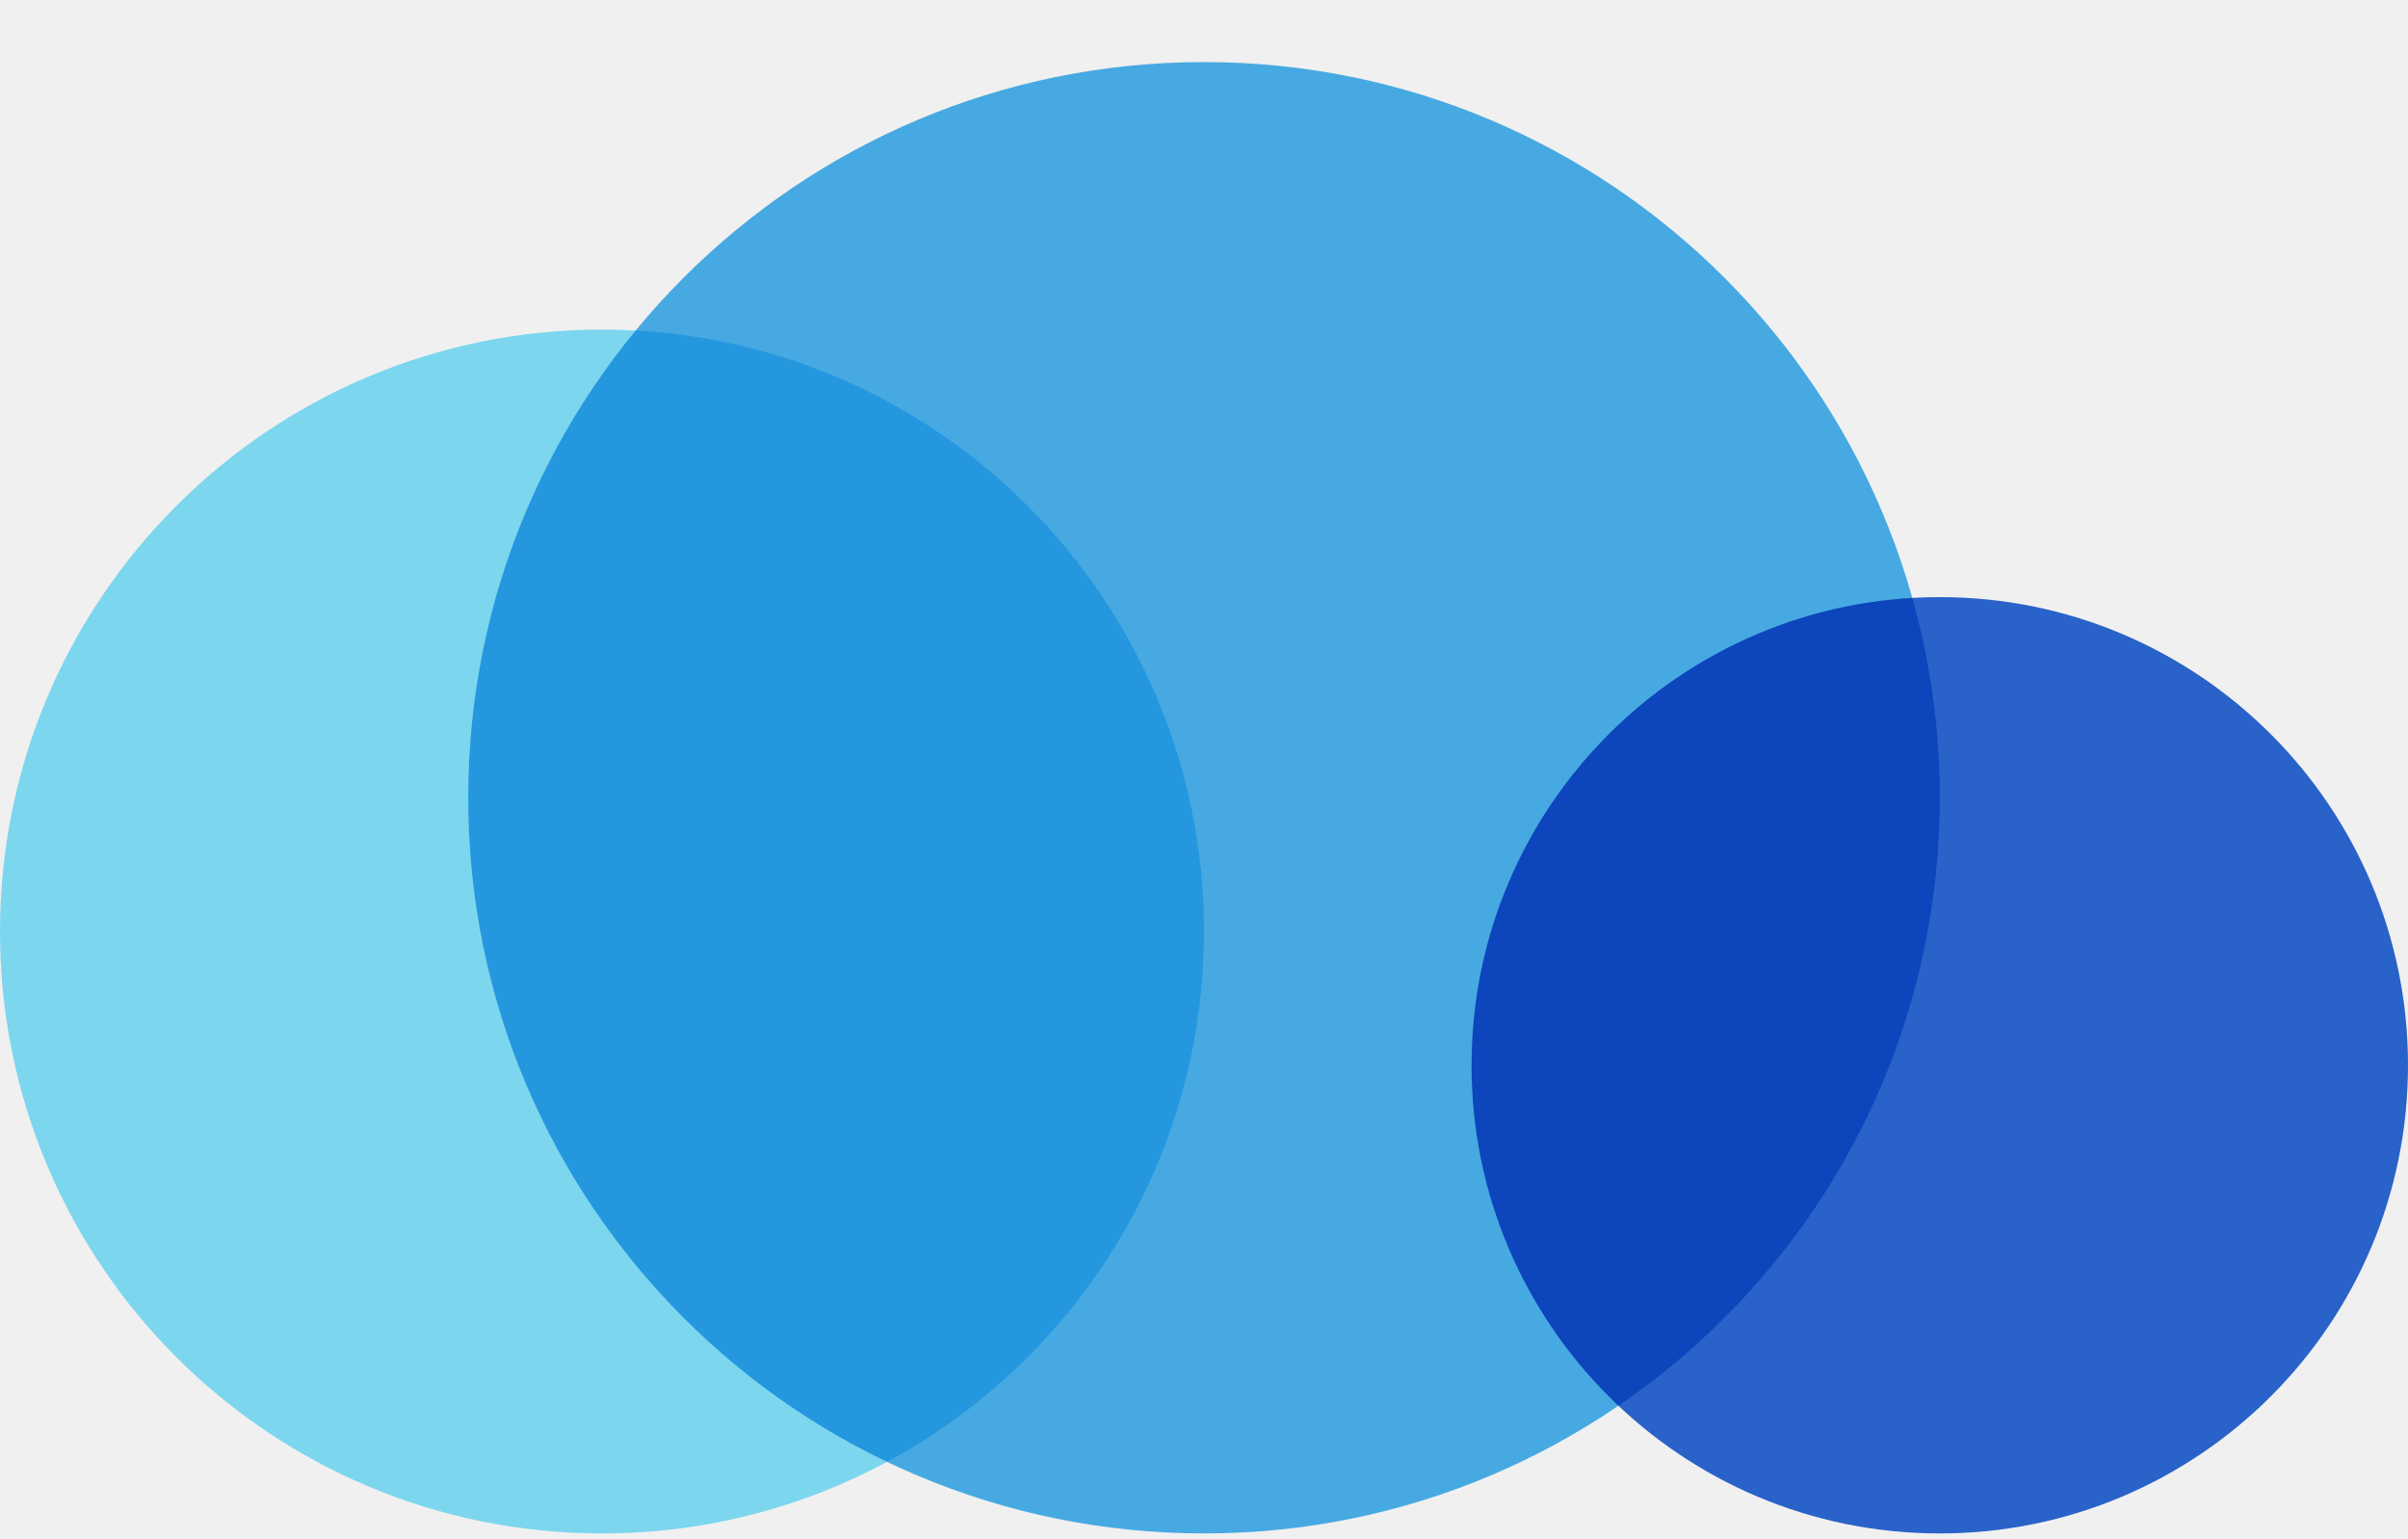
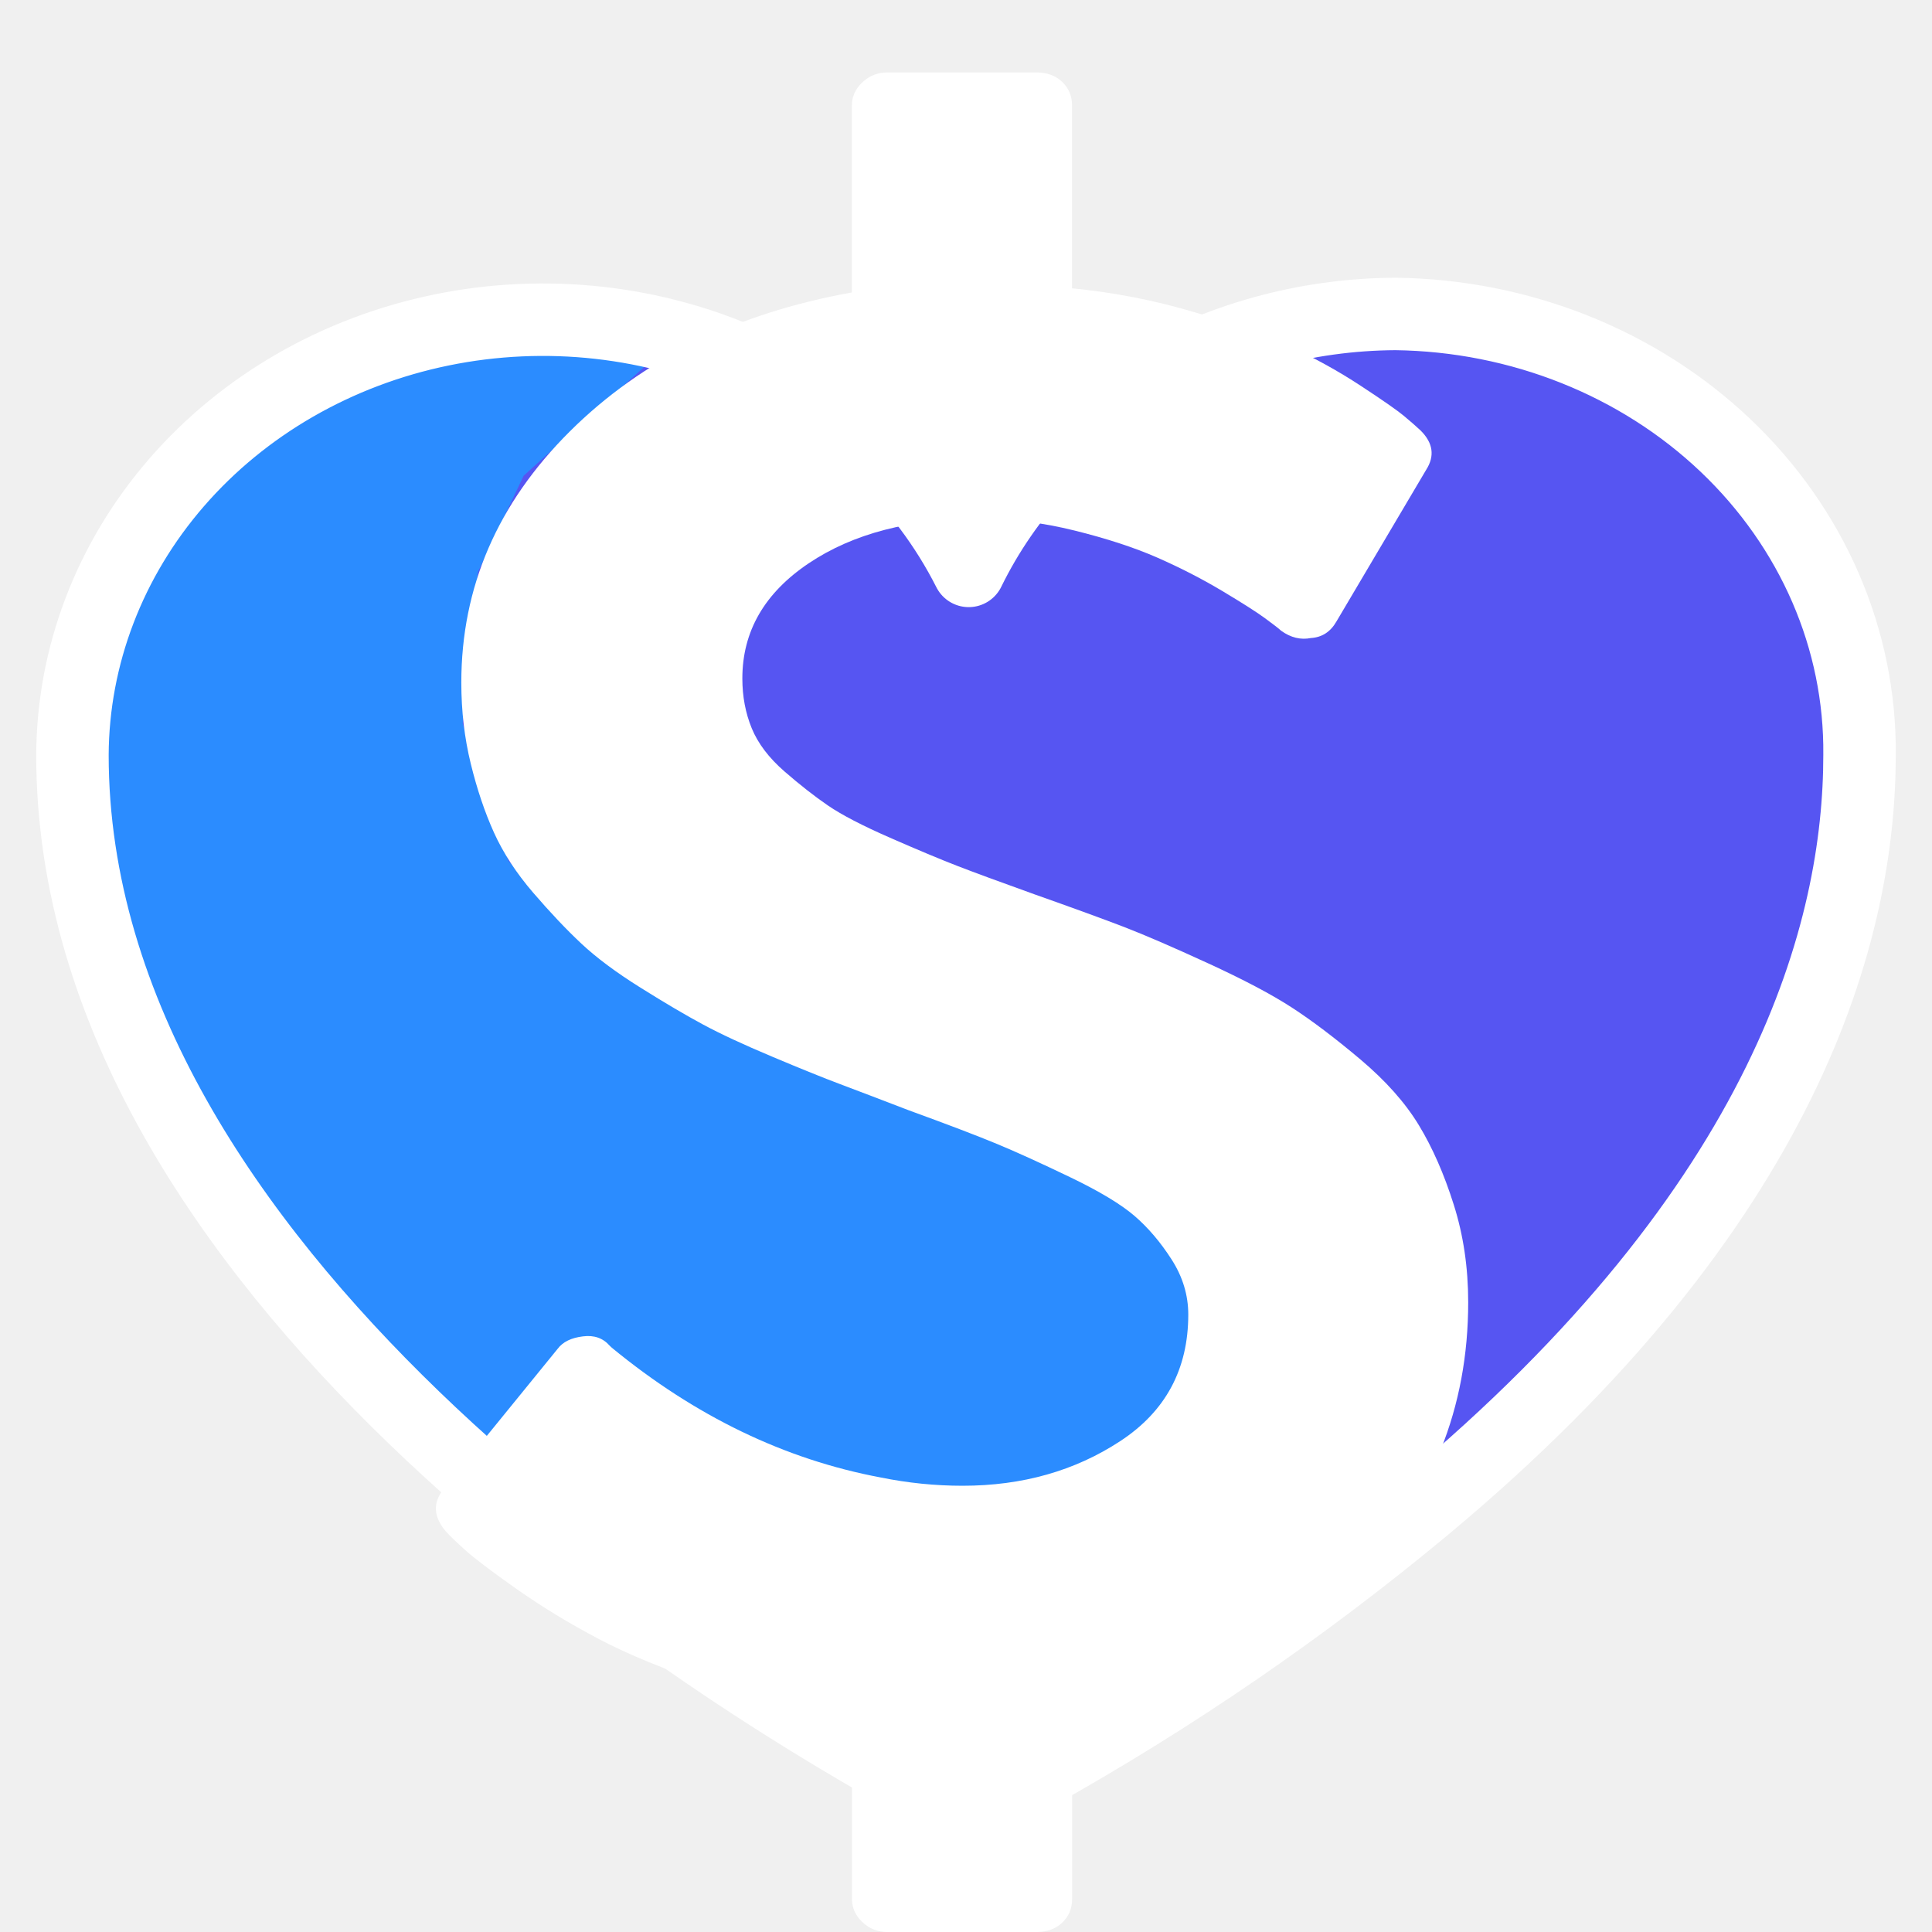
- <svg xmlns="http://www.w3.org/2000/svg" width="36" height="23" viewBox="0 0 36 23" fill="none">
-   <g style="mix-blend-mode:multiply">
-     <circle cx="9" cy="13.928" r="9" fill="#84E3FD" />
-   </g>
-   <g style="mix-blend-mode:multiply">
-     <circle cx="18" cy="11.928" r="11" fill="#4BB4EF" />
-   </g>
-   <g style="mix-blend-mode:multiply">
-     <circle cx="29" cy="15.928" r="7" fill="#2C68D5" />
-   </g>
+ <svg xmlns="http://www.w3.org/2000/svg" width="80" height="80" viewBox="0 0 80 80" fill="none">
+   <path d="M60.234 13L49.828 14.629L40.578 23.825L28.438 13.543L18.031 13L7.625 18.971L3 29.286L7.047 46.114L19.766 59.686L46.359 70L64.281 56.971L72.953 43.943L77 32L72.953 18.971L60.234 13Z" fill="#5655F2" />
+   <path d="M21.684 14H28L21.684 19.698L19.79 23.686L19.158 29.953L21.053 35.651L24.842 39.639L30.526 43.058L43.789 48.186L49.474 51.035L52 54.453V57.302L50.105 60.151L47.579 61.861L41.895 63L36.842 62.43L29.263 59.581L25.474 56.733H24.21L20.421 60.151L11.579 51.605L7.789 44.767L4 36.791V26.535L7.789 19.698L14.737 15.139L21.684 14Z" fill="#2B8CFF" />
+   <path d="M57.789 13C54.056 13.018 50.407 14.03 47.274 15.916C44.141 17.802 41.656 20.483 40.112 23.64C38.232 19.922 35.045 16.908 31.076 15.095C27.107 13.282 22.593 12.778 18.274 13.665C13.956 14.552 10.091 16.778 7.315 19.977C4.539 23.175 3.017 27.156 3 31.265C3 52.672 29.29 68.968 37.316 73.45L40.112 75L42.908 73.45C48.618 70.252 53.993 66.563 58.962 62.432C74.068 49.865 76.999 38.47 76.999 31.265C77.047 26.479 75.053 21.871 71.453 18.448C67.853 15.025 62.94 13.066 57.789 13V13Z" stroke="white" stroke-width="3" stroke-linejoin="round" />
+   <path d="M60.195 49.878C59.798 48.619 59.317 47.523 58.752 46.592C58.188 45.661 57.379 44.752 56.325 43.863C55.271 42.975 54.324 42.259 53.484 41.715C52.645 41.171 51.491 40.562 50.025 39.889C48.56 39.215 47.399 38.714 46.545 38.384C45.689 38.055 44.452 37.604 42.833 37.031C41.397 36.516 40.329 36.122 39.626 35.85C38.923 35.577 38 35.191 36.854 34.689C35.709 34.188 34.854 33.744 34.289 33.358C33.724 32.971 33.121 32.498 32.479 31.94C31.838 31.381 31.387 30.787 31.128 30.157C30.869 29.526 30.739 28.839 30.739 28.094C30.739 26.146 31.654 24.556 33.487 23.325C35.32 22.093 37.687 21.477 40.588 21.477C41.87 21.477 43.178 21.642 44.505 21.971C45.833 22.301 46.971 22.673 47.918 23.088C48.865 23.504 49.758 23.962 50.599 24.464C51.438 24.965 52.034 25.344 52.385 25.602C52.737 25.86 52.959 26.032 53.05 26.118C53.447 26.404 53.859 26.504 54.286 26.419C54.744 26.39 55.096 26.161 55.341 25.731L59.052 19.458C59.419 18.885 59.343 18.341 58.823 17.825C58.64 17.653 58.411 17.453 58.135 17.223C57.861 16.994 57.265 16.579 56.348 15.977C55.432 15.375 54.462 14.838 53.44 14.366C52.416 13.893 51.087 13.413 49.453 12.926C47.82 12.439 46.132 12.11 44.391 11.938V4.375C44.391 3.974 44.253 3.645 43.979 3.387C43.705 3.129 43.353 3 42.925 3H36.74C36.343 3 35.999 3.136 35.709 3.408C35.419 3.68 35.274 4.003 35.274 4.375V12.11C30.479 12.969 26.585 14.888 23.592 17.867C20.599 20.847 19.102 24.312 19.102 28.266C19.102 29.44 19.232 30.558 19.492 31.617C19.751 32.677 20.072 33.63 20.454 34.475C20.836 35.32 21.378 36.151 22.08 36.967C22.783 37.784 23.447 38.486 24.073 39.073C24.699 39.659 25.516 40.268 26.524 40.898C27.532 41.529 28.395 42.038 29.113 42.424C29.831 42.81 30.785 43.255 31.976 43.755C33.167 44.257 34.106 44.636 34.794 44.894C35.481 45.152 36.42 45.51 37.612 45.968C39.261 46.569 40.483 47.035 41.276 47.365C42.071 47.694 43.079 48.153 44.301 48.74C45.522 49.326 46.415 49.864 46.981 50.351C47.546 50.838 48.057 51.44 48.516 52.156C48.974 52.871 49.204 53.631 49.204 54.433C49.204 56.696 48.264 58.443 46.386 59.674C44.508 60.906 42.331 61.522 39.857 61.522C38.728 61.522 37.597 61.408 36.468 61.179C32.497 60.434 28.787 58.643 25.335 55.807L25.244 55.721C24.969 55.407 24.602 55.278 24.144 55.336C23.656 55.393 23.304 55.565 23.091 55.852L18.372 61.652C17.914 62.225 17.945 62.812 18.464 63.414C18.617 63.586 18.884 63.844 19.265 64.187C19.648 64.532 20.358 65.068 21.396 65.8C22.434 66.531 23.564 67.218 24.786 67.863C26.008 68.507 27.558 69.144 29.436 69.775C31.315 70.404 33.261 70.848 35.277 71.106V78.625C35.277 78.998 35.423 79.32 35.712 79.593C36.003 79.865 36.346 80.001 36.743 80.001H42.928C43.356 80.001 43.708 79.872 43.983 79.614C44.257 79.357 44.394 79.027 44.394 78.625V71.106C49.251 70.361 53.198 68.406 56.237 65.24C59.276 62.075 60.795 58.3 60.795 53.918C60.794 52.486 60.596 51.139 60.195 49.878Z" fill="white" />
</svg>
